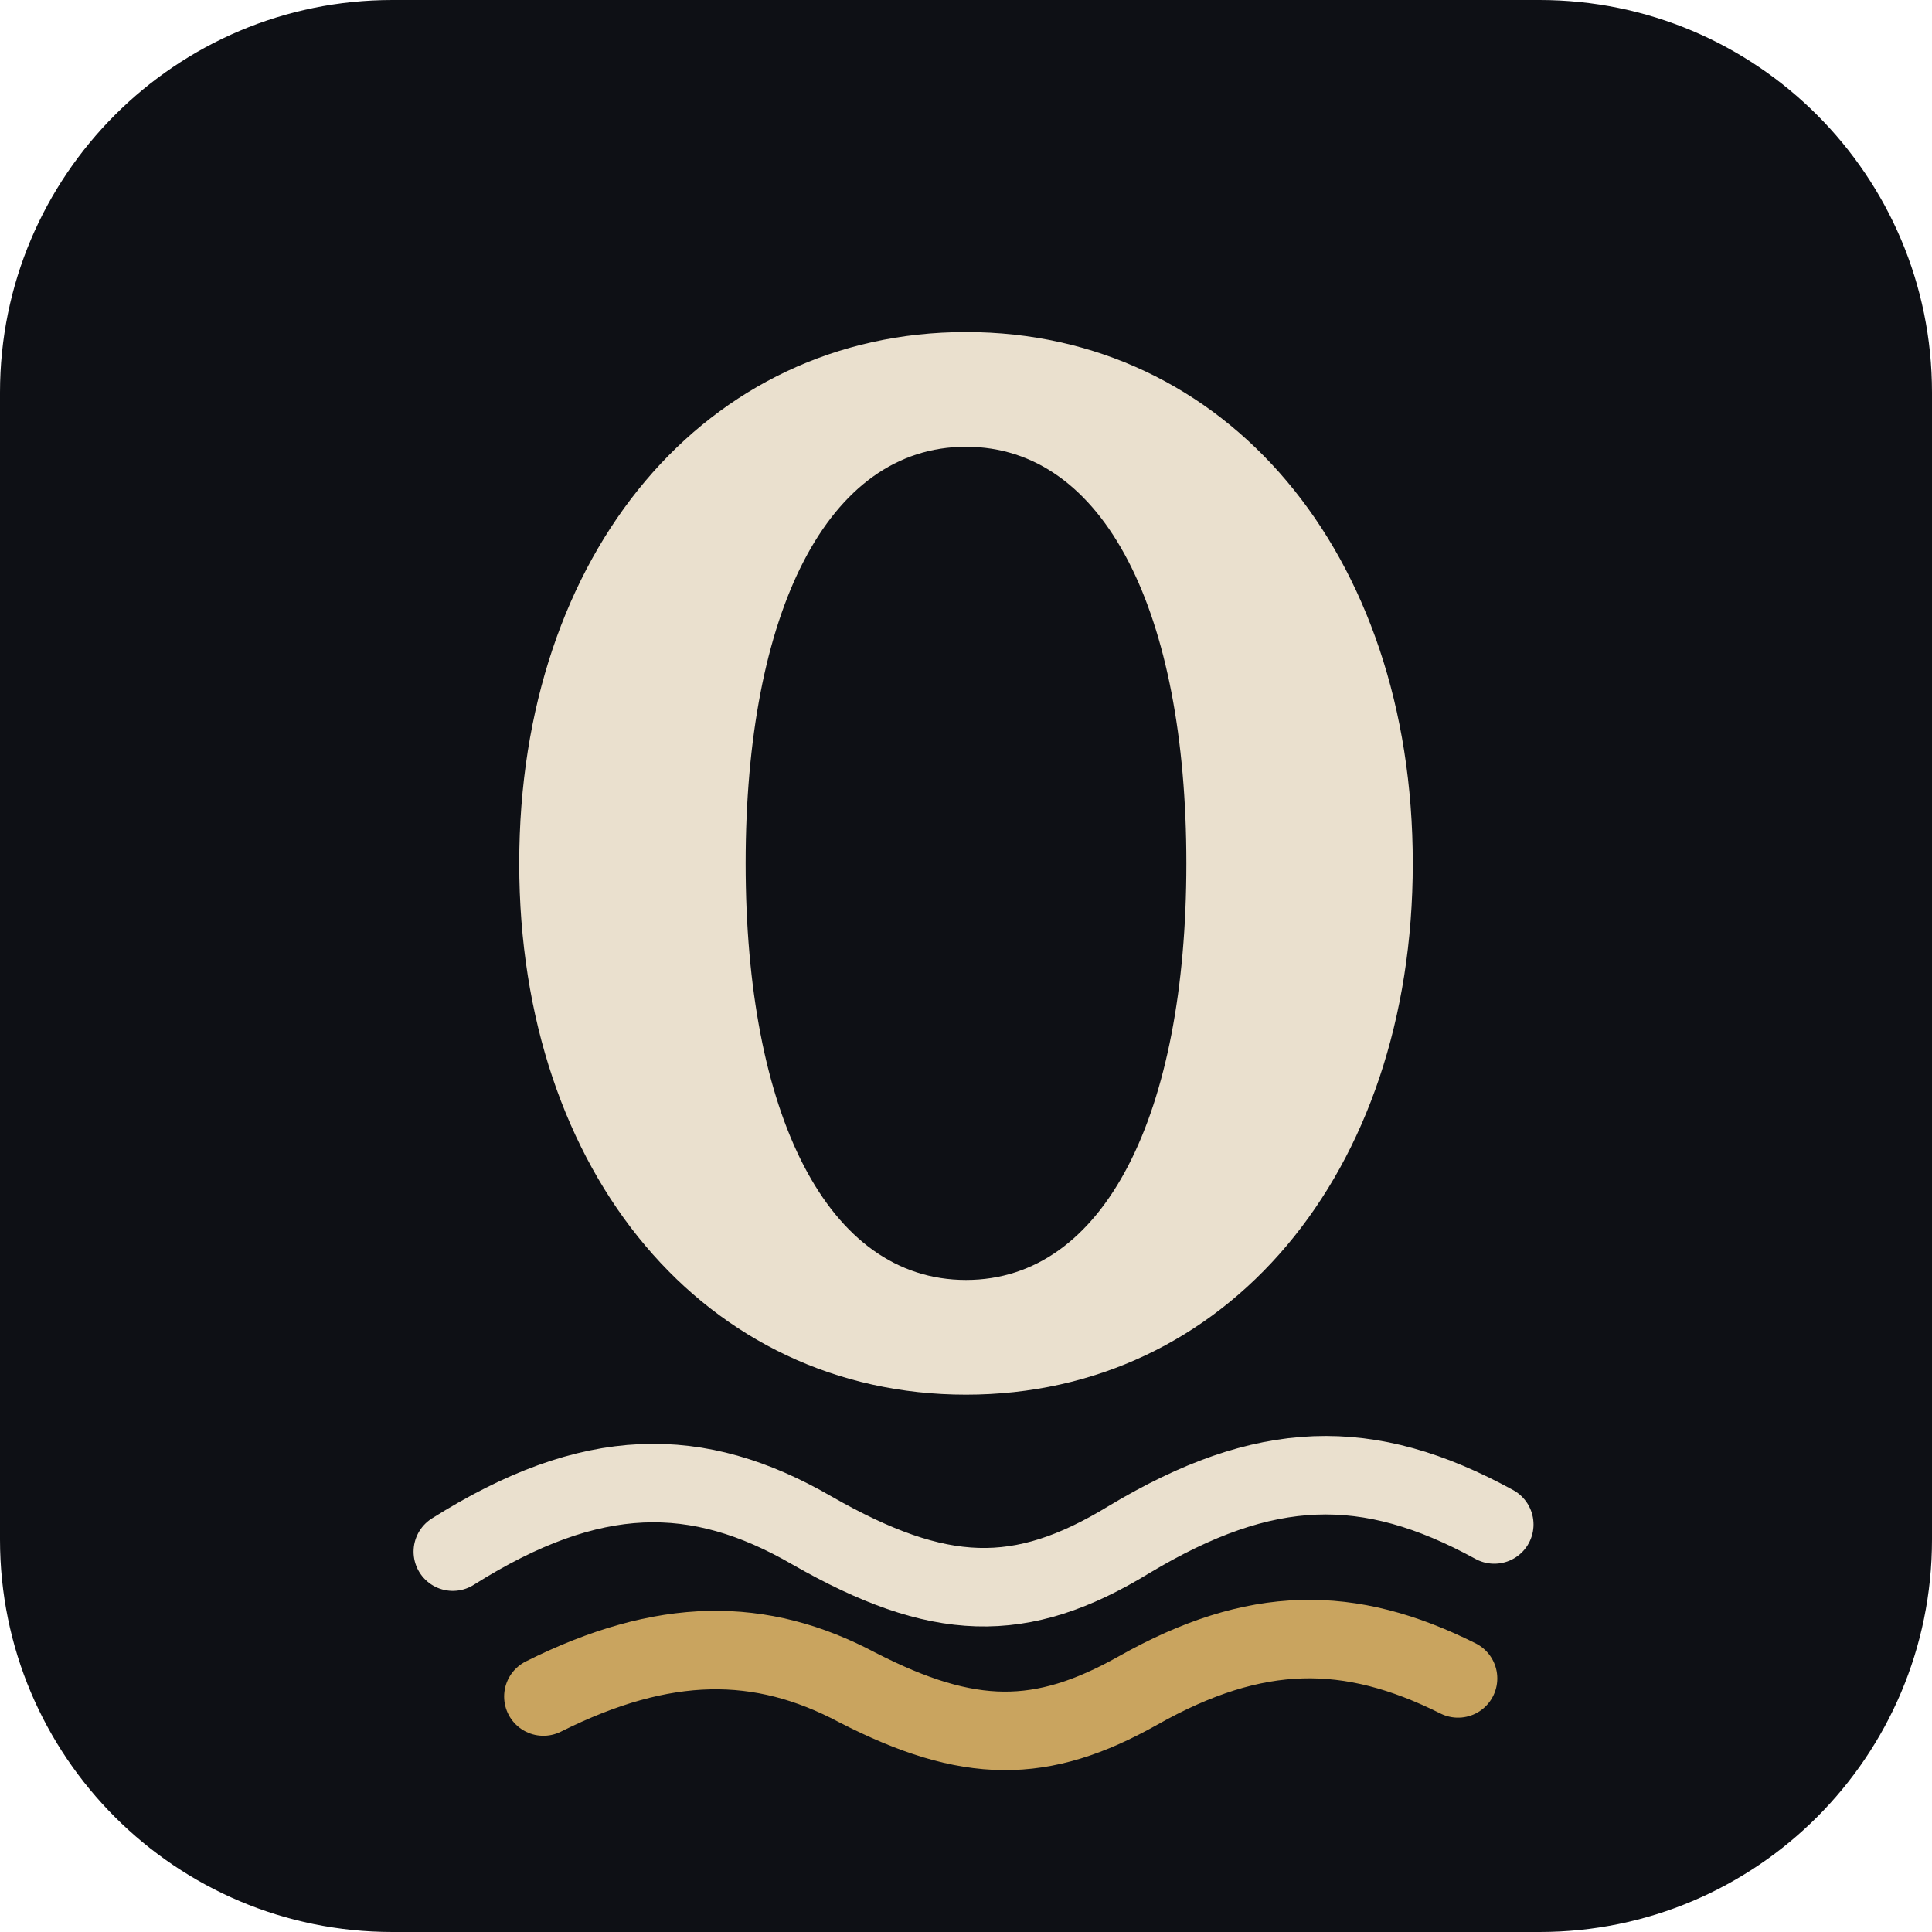
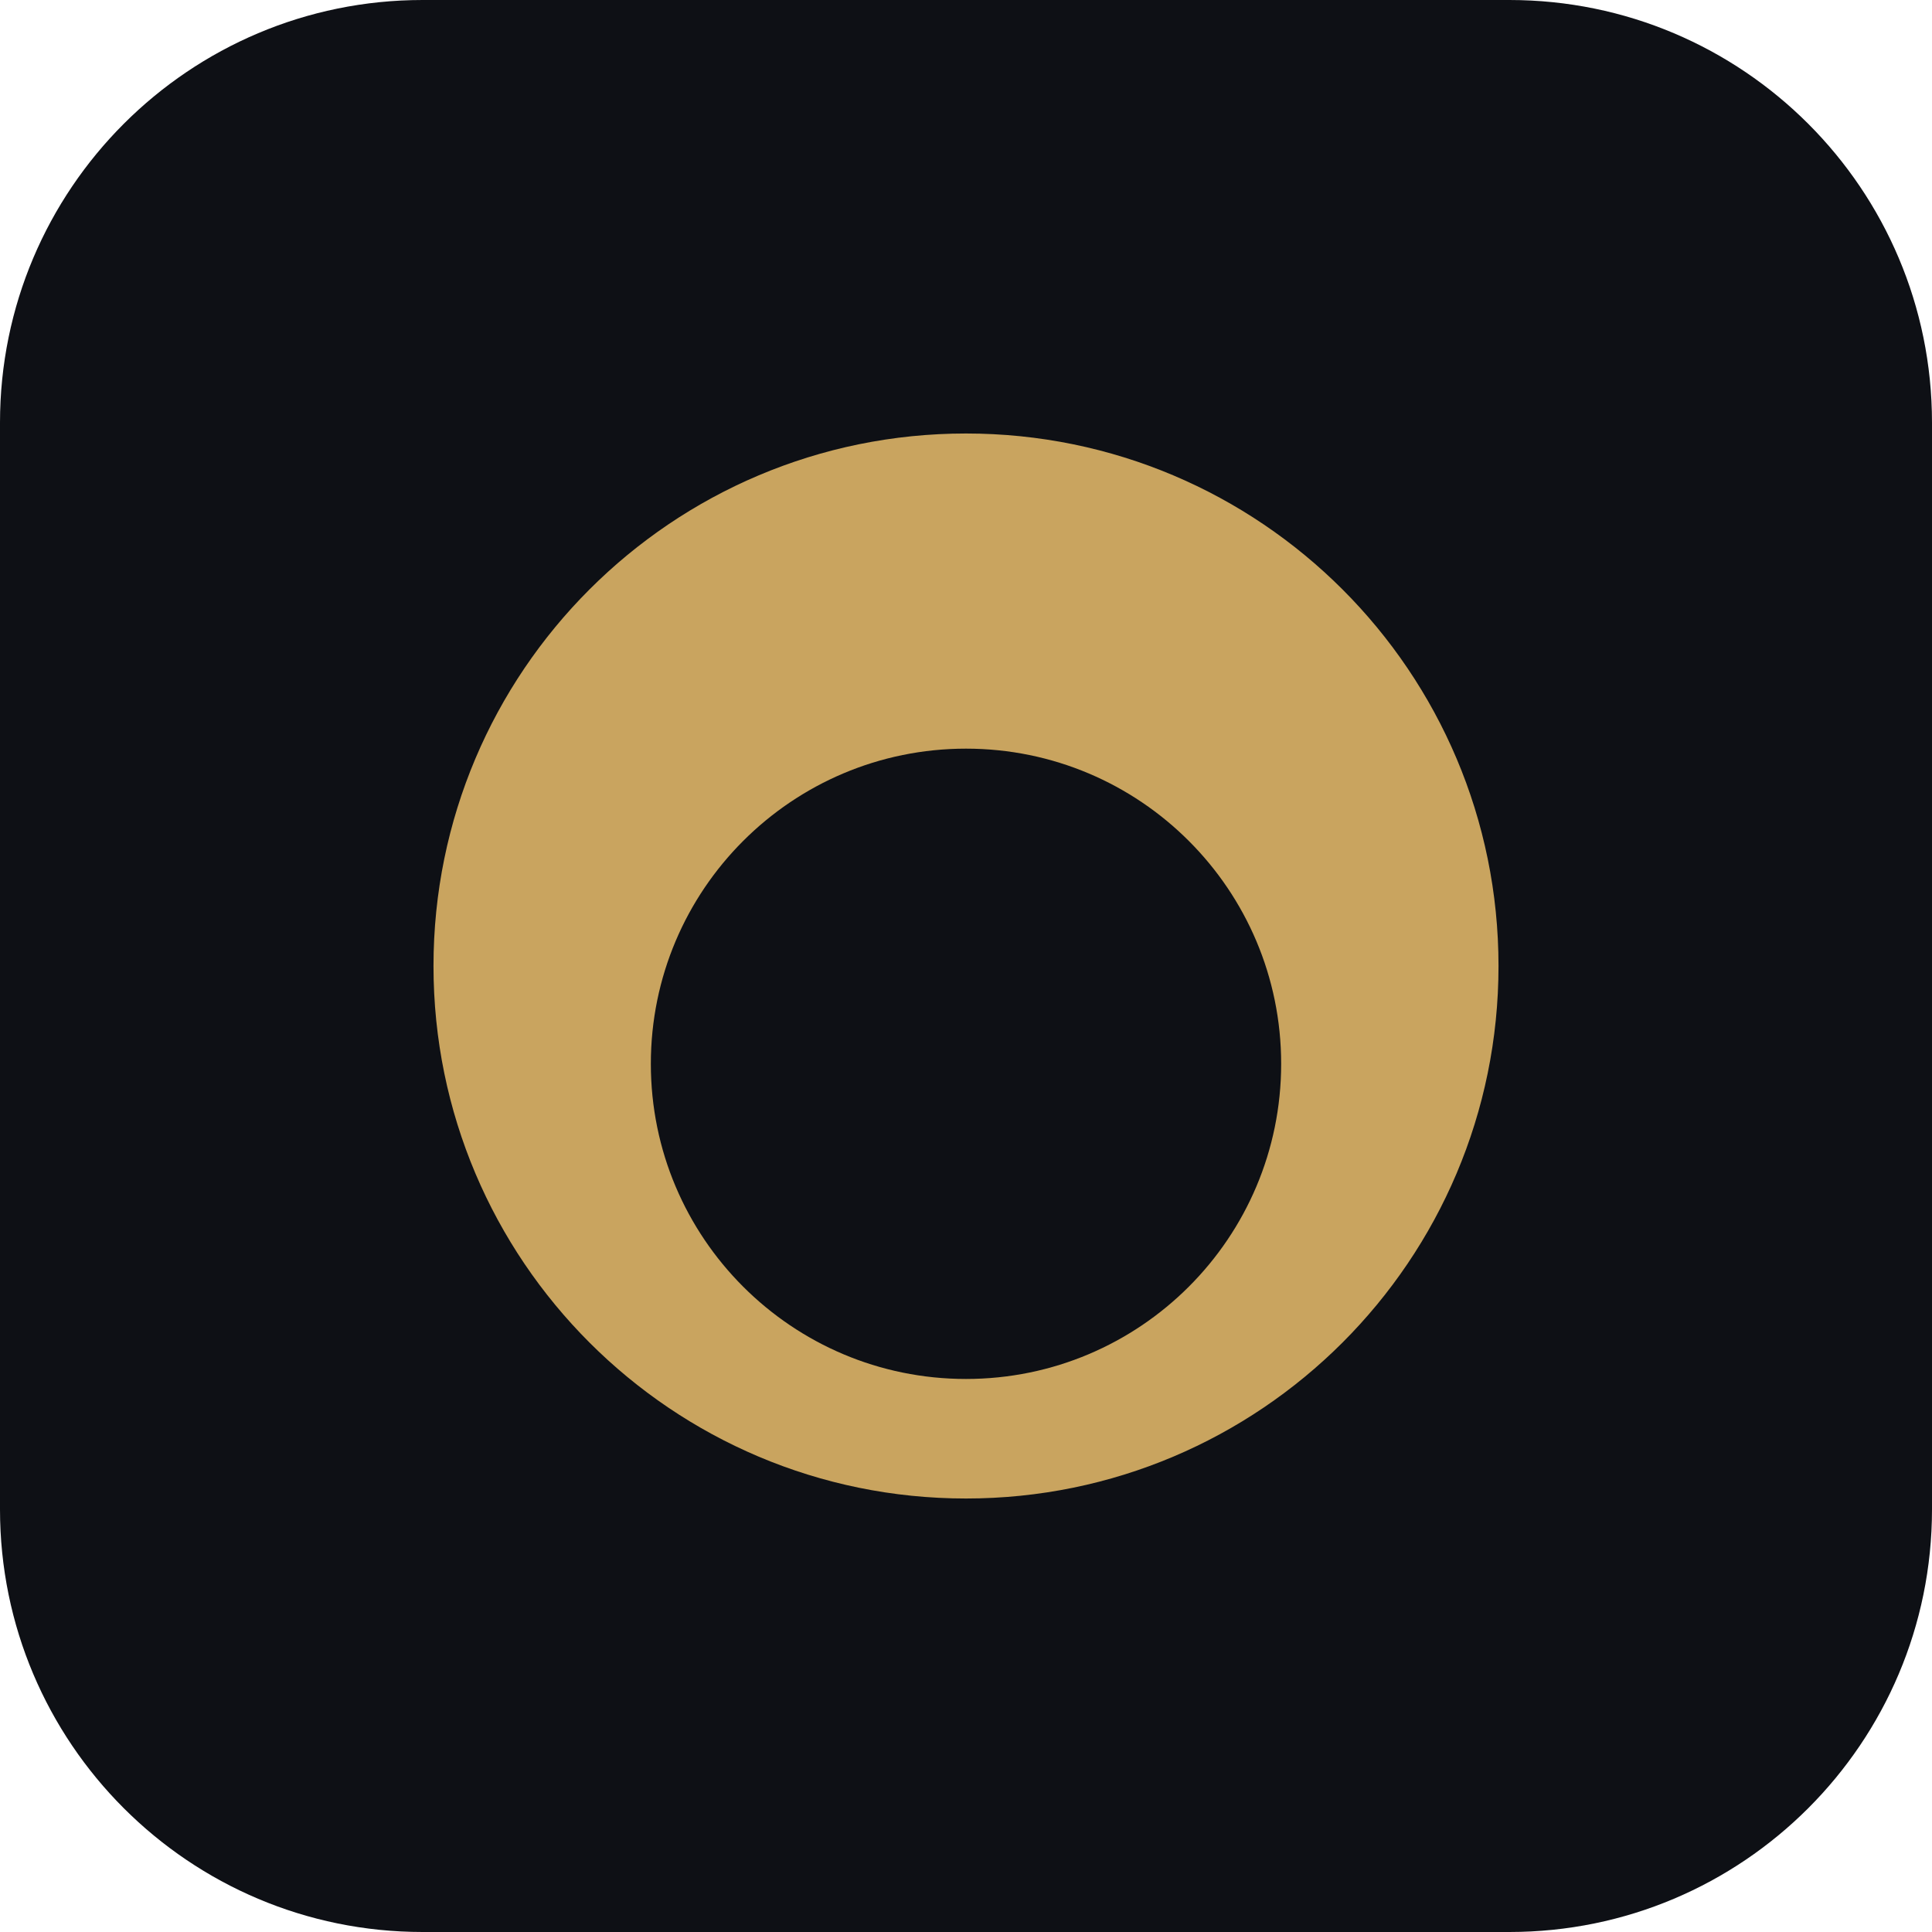
- <svg xmlns="http://www.w3.org/2000/svg" viewBox="0 0 64 64">
-   <rect width="64" height="64" rx="13" fill="#0E1015" />
-   <path d="M32 11c8.6 0 14.8 7.3 14.8 17.6S40.6 46.2 32 46.2 17.2 38.9 17.2 28.6 23.4 11 32 11Zm0 3.8            c-4.6 0-7.3 5.5-7.3 13.8s2.7 13.8 7.3 13.8 7.3-5.5 7.3-13.8S36.6 14.8 32 14.8Z" fill="#EAE0CE" />
-   <path d="M15 51.4c4.6-2.9 8.1-2.9 11.9-.7 4.2 2.4 6.9 2.5 10.5.3 4.5-2.7 7.9-2.8 12.1-.5" stroke="#EAE0CE" stroke-width="2.6" stroke-linecap="round" fill="none" />
-   <path d="M18 56.2c4-2 7.2-2 10.4-.3 3.7 1.9 6.1 1.9 9.3.1 3.9-2.2 7-2.2 10.6-.4" stroke="#C9A45F" stroke-width="2.6" stroke-linecap="round" fill="none" />
+ <svg xmlns="http://www.w3.org/2000/svg" viewBox="0 0 256 256">
+   <rect width="256" height="256" rx="56" fill="#0E1015" />
+   <g transform="translate(128 128) scale(0.72) translate(-128 -128)">
+     <path fill="#C9A45F" d="M30.0 128.0A98.0 98.0 0 1 1 226.0 128.0A98.0 98.0 0 1 1 30.0 128.0ZM70.0 146.0A58 58 0 1 0 186.0 146.0A58 58 0 1 0 70.0 146.0Z" />
+   </g>
</svg>
